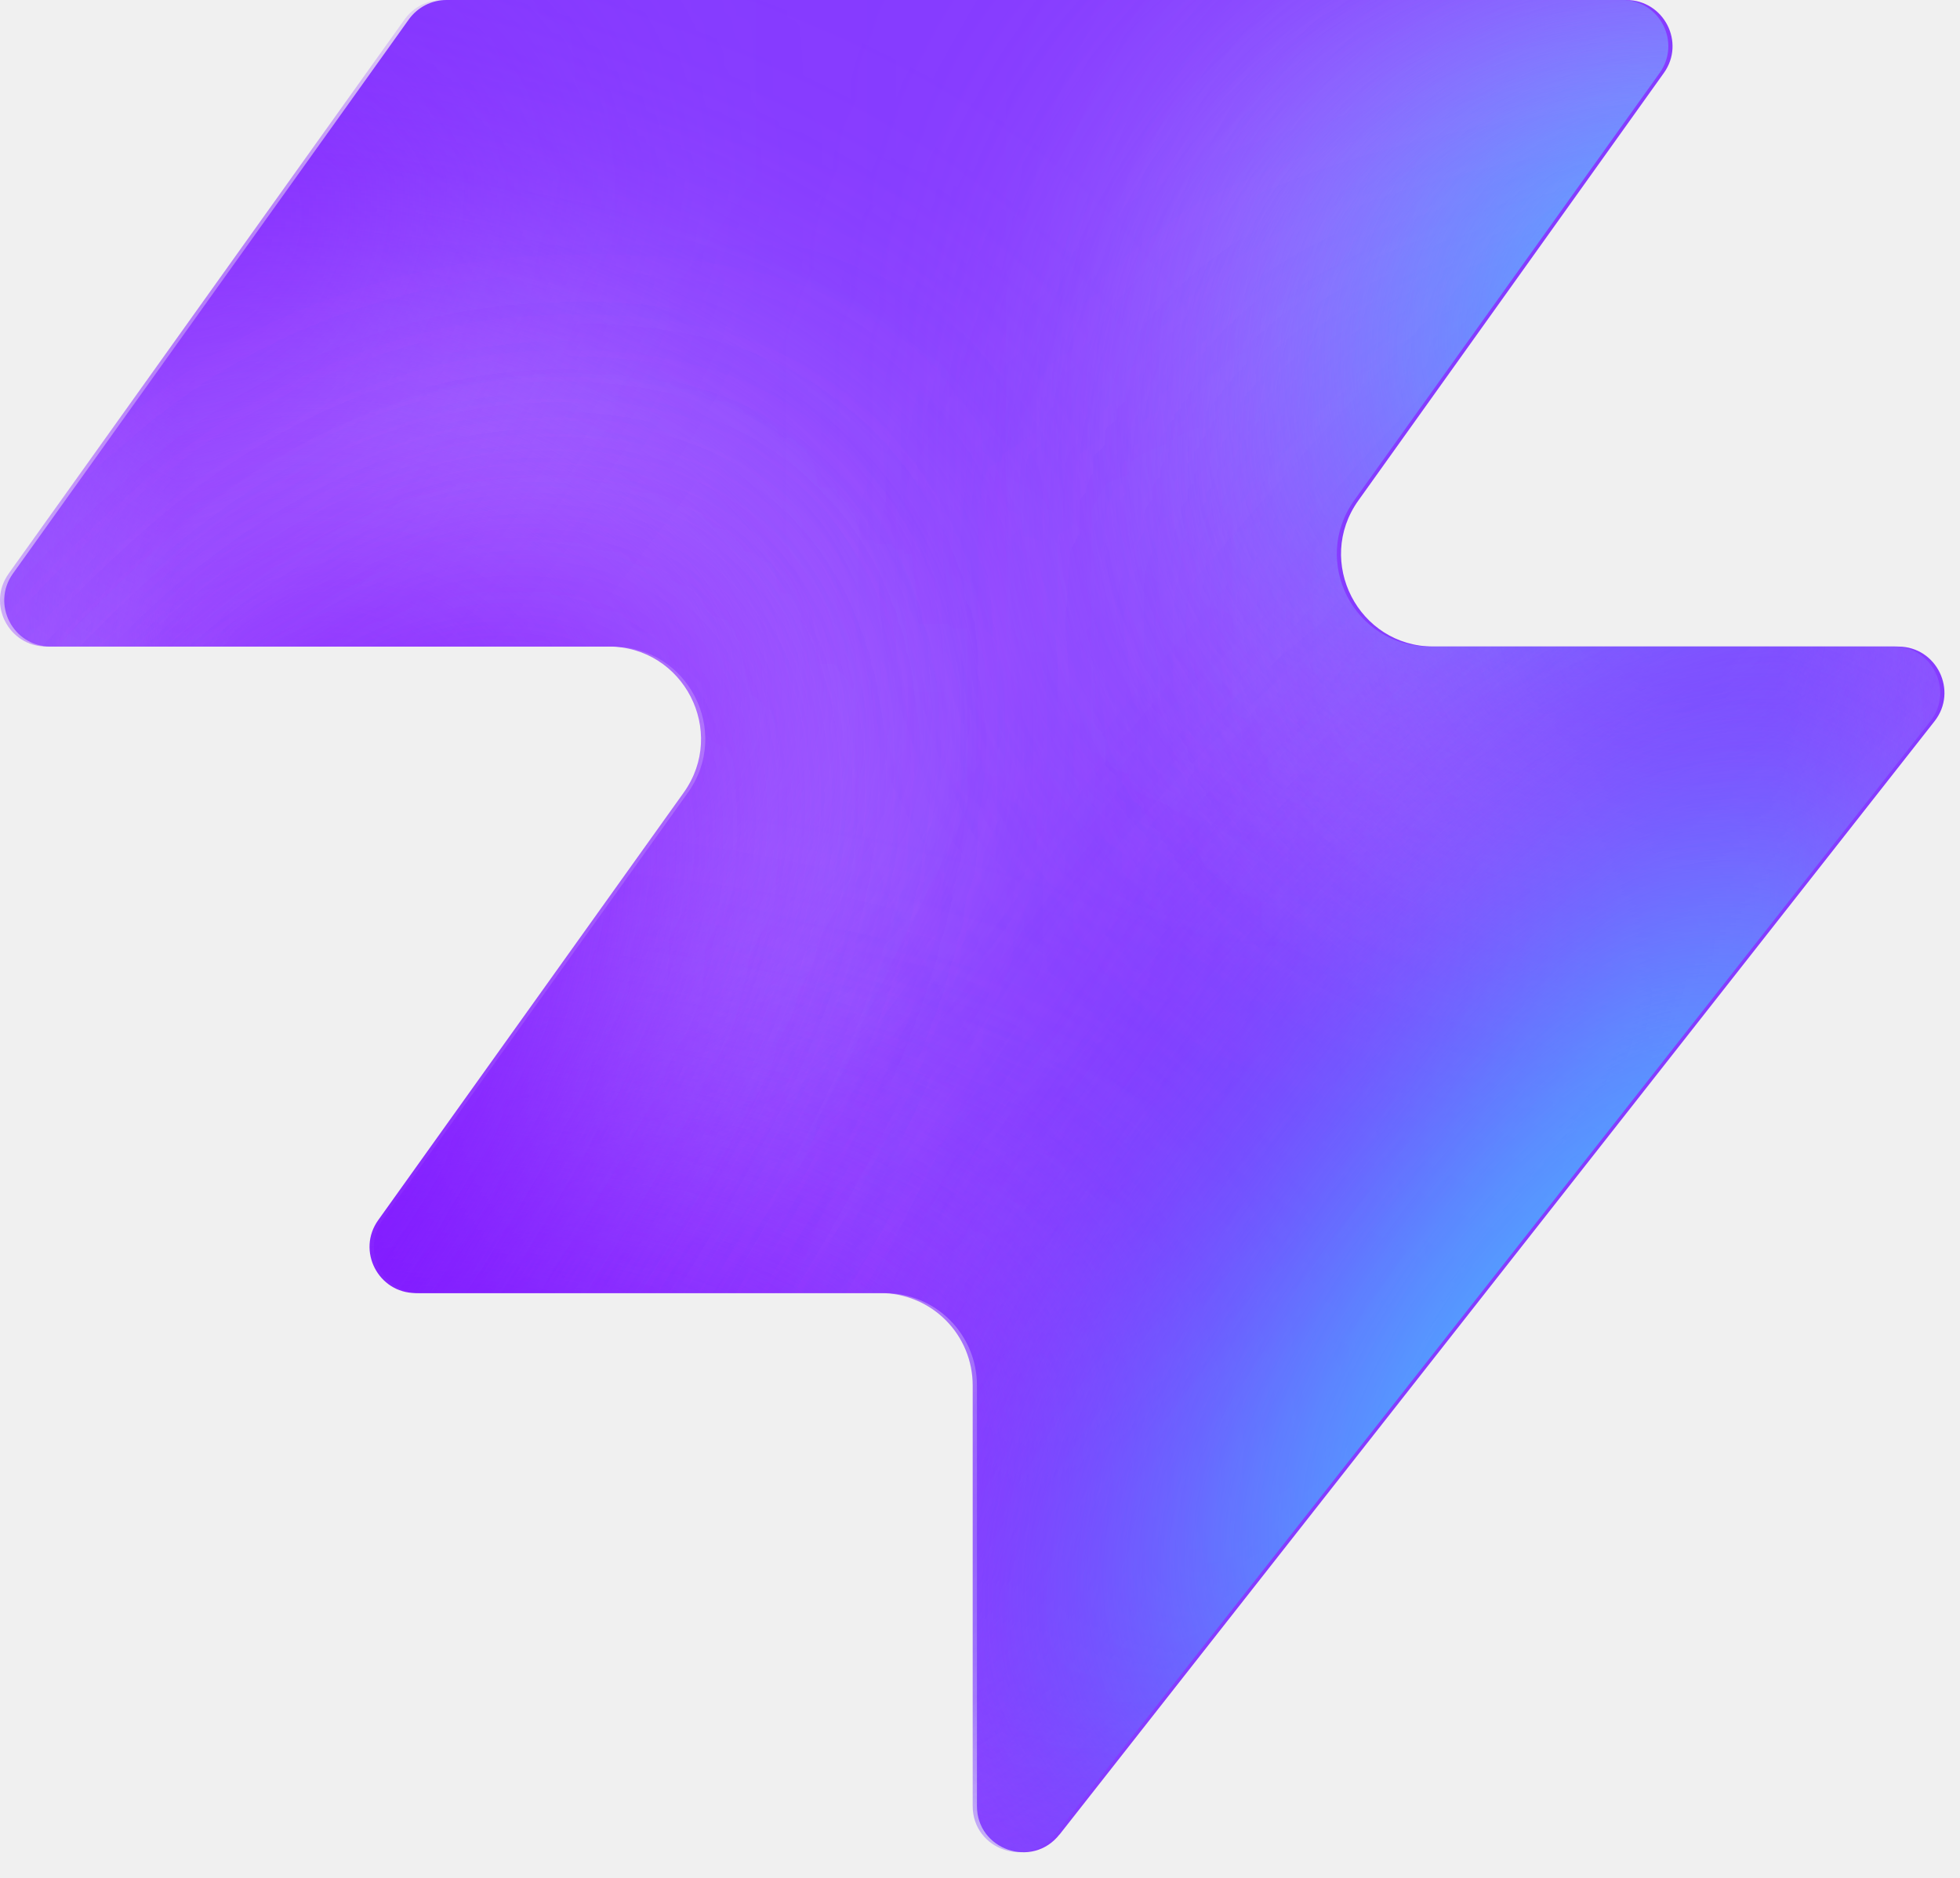
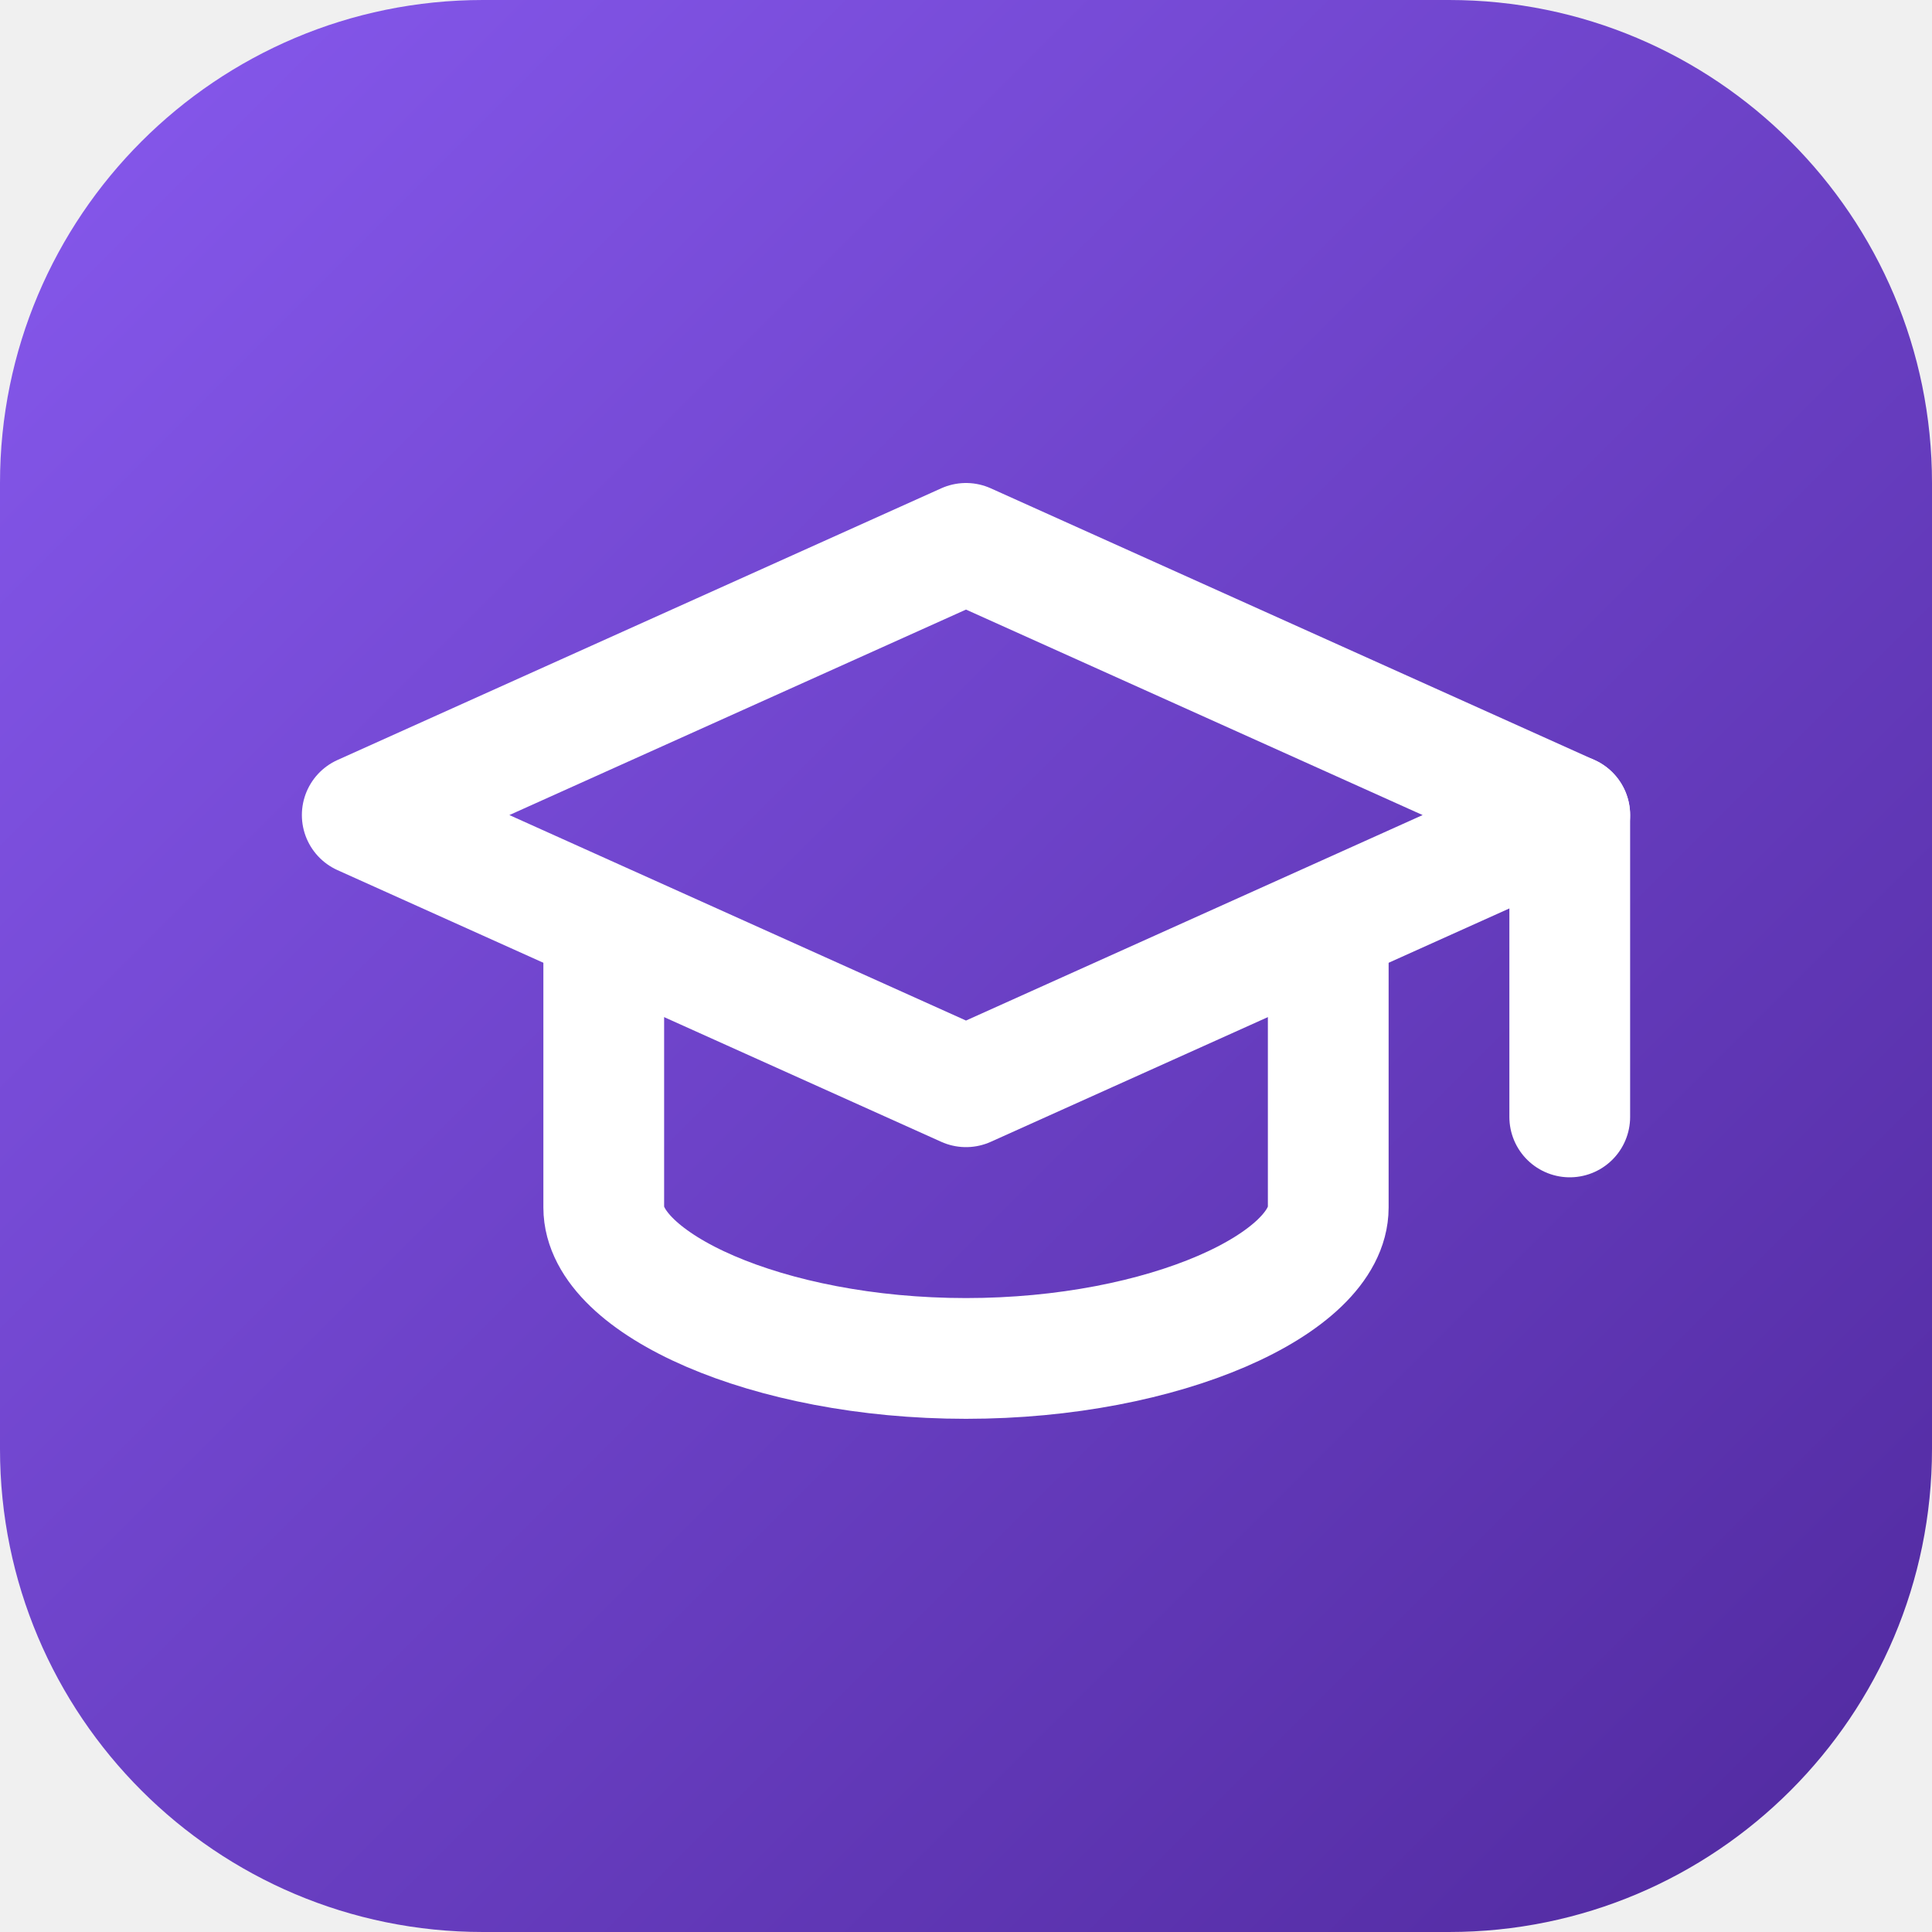
- <svg xmlns="http://www.w3.org/2000/svg" width="48" height="46" fill="none" viewBox="0 0 48 46">
-   <path fill="#863bff" d="M25.946 44.938c-.664.845-2.021.375-2.021-.698V33.937a2.26 2.26 0 0 0-2.262-2.262H10.287c-.92 0-1.456-1.04-.92-1.788l7.48-10.471c1.07-1.497 0-3.578-1.842-3.578H1.237c-.92 0-1.456-1.04-.92-1.788L10.013.474c.214-.297.556-.474.92-.474h28.894c.92 0 1.456 1.04.92 1.788l-7.48 10.471c-1.07 1.498 0 3.579 1.842 3.579h11.377c.943 0 1.473 1.088.89 1.83L25.947 44.94z" style="fill:#863bff;fill:color(display-p3 .525 .23 1);fill-opacity:1" />
-   <mask id="a" width="48" height="46" x="0" y="0" maskUnits="userSpaceOnUse" style="mask-type:alpha">
-     <path fill="#000" d="M25.842 44.938c-.664.844-2.021.375-2.021-.698V33.937a2.26 2.26 0 0 0-2.262-2.262H10.183c-.92 0-1.456-1.04-.92-1.788l7.48-10.471c1.07-1.498 0-3.579-1.842-3.579H1.133c-.92 0-1.456-1.04-.92-1.787L9.91.473c.214-.297.556-.474.92-.474h28.894c.92 0 1.456 1.04.92 1.788l-7.48 10.471c-1.07 1.498 0 3.578 1.842 3.578h11.377c.943 0 1.473 1.088.89 1.832L25.843 44.94z" style="fill:#000;fill-opacity:1" />
-   </mask>
-   <g mask="url(#a)">
-     <g filter="url(#b)">
-       <ellipse cx="5.508" cy="14.704" fill="#ede6ff" rx="5.508" ry="14.704" style="fill:#ede6ff;fill:color(display-p3 .927 .903 1);fill-opacity:1" transform="matrix(.00324 1 1 -.00324 -4.47 31.516)" />
-     </g>
-     <g filter="url(#c)">
-       <ellipse cx="10.399" cy="29.851" fill="#ede6ff" rx="10.399" ry="29.851" style="fill:#ede6ff;fill:color(display-p3 .927 .903 1);fill-opacity:1" transform="matrix(.00324 1 1 -.00324 -39.328 7.883)" />
-     </g>
-     <g filter="url(#d)">
-       <ellipse cx="5.508" cy="30.487" fill="#7e14ff" rx="5.508" ry="30.487" style="fill:#7e14ff;fill:color(display-p3 .492 .077 1);fill-opacity:1" transform="rotate(89.814 -25.913 -14.639)scale(1 -1)" />
-     </g>
-     <g filter="url(#e)">
-       <ellipse cx="5.508" cy="30.599" fill="#7e14ff" rx="5.508" ry="30.599" style="fill:#7e14ff;fill:color(display-p3 .492 .077 1);fill-opacity:1" transform="rotate(89.814 -32.644 -3.334)scale(1 -1)" />
-     </g>
-     <g filter="url(#f)">
-       <ellipse cx="5.508" cy="30.599" fill="#7e14ff" rx="5.508" ry="30.599" style="fill:#7e14ff;fill:color(display-p3 .492 .077 1);fill-opacity:1" transform="matrix(.00324 1 1 -.00324 -34.34 30.47)" />
-     </g>
-     <g filter="url(#g)">
-       <ellipse cx="14.072" cy="22.078" fill="#ede6ff" rx="14.072" ry="22.078" style="fill:#ede6ff;fill:color(display-p3 .927 .903 1);fill-opacity:1" transform="rotate(93.35 24.506 48.493)scale(-1 1)" />
-     </g>
-     <g filter="url(#h)">
-       <ellipse cx="3.47" cy="21.501" fill="#7e14ff" rx="3.47" ry="21.501" style="fill:#7e14ff;fill:color(display-p3 .492 .077 1);fill-opacity:1" transform="rotate(89.009 28.708 47.59)scale(-1 1)" />
-     </g>
-     <g filter="url(#i)">
-       <ellipse cx="3.47" cy="21.501" fill="#7e14ff" rx="3.47" ry="21.501" style="fill:#7e14ff;fill:color(display-p3 .492 .077 1);fill-opacity:1" transform="rotate(89.009 28.708 47.59)scale(-1 1)" />
-     </g>
-     <g filter="url(#j)">
-       <ellipse cx=".387" cy="8.972" fill="#7e14ff" rx="4.407" ry="29.108" style="fill:#7e14ff;fill:color(display-p3 .492 .077 1);fill-opacity:1" transform="rotate(39.51 .387 8.972)" />
-     </g>
-     <g filter="url(#k)">
-       <ellipse cx="47.523" cy="-6.092" fill="#7e14ff" rx="4.407" ry="29.108" style="fill:#7e14ff;fill:color(display-p3 .492 .077 1);fill-opacity:1" transform="rotate(37.892 47.523 -6.092)" />
-     </g>
-     <g filter="url(#l)">
-       <ellipse cx="41.412" cy="6.333" fill="#47bfff" rx="5.971" ry="9.665" style="fill:#47bfff;fill:color(display-p3 .28 .748 1);fill-opacity:1" transform="rotate(37.892 41.412 6.333)" />
-     </g>
-     <g filter="url(#m)">
-       <ellipse cx="-1.879" cy="38.332" fill="#7e14ff" rx="4.407" ry="29.108" style="fill:#7e14ff;fill:color(display-p3 .492 .077 1);fill-opacity:1" transform="rotate(37.892 -1.88 38.332)" />
-     </g>
-     <g filter="url(#n)">
-       <ellipse cx="-1.879" cy="38.332" fill="#7e14ff" rx="4.407" ry="29.108" style="fill:#7e14ff;fill:color(display-p3 .492 .077 1);fill-opacity:1" transform="rotate(37.892 -1.88 38.332)" />
-     </g>
-     <g filter="url(#o)">
-       <ellipse cx="35.651" cy="29.907" fill="#7e14ff" rx="4.407" ry="29.108" style="fill:#7e14ff;fill:color(display-p3 .492 .077 1);fill-opacity:1" transform="rotate(37.892 35.651 29.907)" />
-     </g>
-     <g filter="url(#p)">
-       <ellipse cx="38.418" cy="32.4" fill="#47bfff" rx="5.971" ry="15.297" style="fill:#47bfff;fill:color(display-p3 .28 .748 1);fill-opacity:1" transform="rotate(37.892 38.418 32.4)" />
-     </g>
+ <svg xmlns="http://www.w3.org/2000/svg" width="64" height="64" viewBox="0 0 64 64" fill="none">
+   <defs>
+     <linearGradient id="g" x1="0" y1="0" x2="64" y2="64" gradientUnits="userSpaceOnUse">
+       <stop stop-color="#8759ee" />
+       <stop offset="1" stop-color="#50299e" />
+     </linearGradient>
+   </defs>
+   <rect width="64" height="64" rx="16" fill="url(#g)" />
+   <g stroke="#fff" stroke-width="4" stroke-linecap="round" stroke-linejoin="round">
+     <path d="M52 27 32 18 12 27l20 9 20-9Z" />
+     <path d="M52 27v10" />
+     <path d="M20 31v9c0 2.5 5.4 5 12 5s12-2.5 12-5v-9" />
  </g>
-   <defs>
-     <filter id="b" width="60.045" height="41.654" x="-19.77" y="16.149" color-interpolation-filters="sRGB" filterUnits="userSpaceOnUse">
-       <feFlood flood-opacity="0" result="BackgroundImageFix" />
-       <feBlend in="SourceGraphic" in2="BackgroundImageFix" result="shape" />
-       <feGaussianBlur result="effect1_foregroundBlur_2002_17158" stdDeviation="7.659" />
-     </filter>
-     <filter id="c" width="90.34" height="51.437" x="-54.613" y="-7.533" color-interpolation-filters="sRGB" filterUnits="userSpaceOnUse">
-       <feFlood flood-opacity="0" result="BackgroundImageFix" />
-       <feBlend in="SourceGraphic" in2="BackgroundImageFix" result="shape" />
-       <feGaussianBlur result="effect1_foregroundBlur_2002_17158" stdDeviation="7.659" />
-     </filter>
-     <filter id="d" width="79.355" height="29.4" x="-49.64" y="2.03" color-interpolation-filters="sRGB" filterUnits="userSpaceOnUse">
-       <feFlood flood-opacity="0" result="BackgroundImageFix" />
-       <feBlend in="SourceGraphic" in2="BackgroundImageFix" result="shape" />
-       <feGaussianBlur result="effect1_foregroundBlur_2002_17158" stdDeviation="4.596" />
-     </filter>
-     <filter id="e" width="79.579" height="29.4" x="-45.045" y="20.029" color-interpolation-filters="sRGB" filterUnits="userSpaceOnUse">
-       <feFlood flood-opacity="0" result="BackgroundImageFix" />
-       <feBlend in="SourceGraphic" in2="BackgroundImageFix" result="shape" />
-       <feGaussianBlur result="effect1_foregroundBlur_2002_17158" stdDeviation="4.596" />
-     </filter>
-     <filter id="f" width="79.579" height="29.4" x="-43.513" y="21.178" color-interpolation-filters="sRGB" filterUnits="userSpaceOnUse">
-       <feFlood flood-opacity="0" result="BackgroundImageFix" />
-       <feBlend in="SourceGraphic" in2="BackgroundImageFix" result="shape" />
-       <feGaussianBlur result="effect1_foregroundBlur_2002_17158" stdDeviation="4.596" />
-     </filter>
-     <filter id="g" width="74.749" height="58.852" x="15.756" y="-17.901" color-interpolation-filters="sRGB" filterUnits="userSpaceOnUse">
-       <feFlood flood-opacity="0" result="BackgroundImageFix" />
-       <feBlend in="SourceGraphic" in2="BackgroundImageFix" result="shape" />
-       <feGaussianBlur result="effect1_foregroundBlur_2002_17158" stdDeviation="7.659" />
-     </filter>
-     <filter id="h" width="61.377" height="25.362" x="23.548" y="2.284" color-interpolation-filters="sRGB" filterUnits="userSpaceOnUse">
-       <feFlood flood-opacity="0" result="BackgroundImageFix" />
-       <feBlend in="SourceGraphic" in2="BackgroundImageFix" result="shape" />
-       <feGaussianBlur result="effect1_foregroundBlur_2002_17158" stdDeviation="4.596" />
-     </filter>
-     <filter id="i" width="61.377" height="25.362" x="23.548" y="2.284" color-interpolation-filters="sRGB" filterUnits="userSpaceOnUse">
-       <feFlood flood-opacity="0" result="BackgroundImageFix" />
-       <feBlend in="SourceGraphic" in2="BackgroundImageFix" result="shape" />
-       <feGaussianBlur result="effect1_foregroundBlur_2002_17158" stdDeviation="4.596" />
-     </filter>
-     <filter id="j" width="56.045" height="63.649" x="-27.636" y="-22.853" color-interpolation-filters="sRGB" filterUnits="userSpaceOnUse">
-       <feFlood flood-opacity="0" result="BackgroundImageFix" />
-       <feBlend in="SourceGraphic" in2="BackgroundImageFix" result="shape" />
-       <feGaussianBlur result="effect1_foregroundBlur_2002_17158" stdDeviation="4.596" />
-     </filter>
-     <filter id="k" width="54.814" height="64.646" x="20.116" y="-38.415" color-interpolation-filters="sRGB" filterUnits="userSpaceOnUse">
-       <feFlood flood-opacity="0" result="BackgroundImageFix" />
-       <feBlend in="SourceGraphic" in2="BackgroundImageFix" result="shape" />
-       <feGaussianBlur result="effect1_foregroundBlur_2002_17158" stdDeviation="4.596" />
-     </filter>
-     <filter id="l" width="33.541" height="35.313" x="24.641" y="-11.323" color-interpolation-filters="sRGB" filterUnits="userSpaceOnUse">
-       <feFlood flood-opacity="0" result="BackgroundImageFix" />
-       <feBlend in="SourceGraphic" in2="BackgroundImageFix" result="shape" />
-       <feGaussianBlur result="effect1_foregroundBlur_2002_17158" stdDeviation="4.596" />
-     </filter>
-     <filter id="m" width="54.814" height="64.646" x="-29.286" y="6.009" color-interpolation-filters="sRGB" filterUnits="userSpaceOnUse">
-       <feFlood flood-opacity="0" result="BackgroundImageFix" />
-       <feBlend in="SourceGraphic" in2="BackgroundImageFix" result="shape" />
-       <feGaussianBlur result="effect1_foregroundBlur_2002_17158" stdDeviation="4.596" />
-     </filter>
-     <filter id="n" width="54.814" height="64.646" x="-29.286" y="6.009" color-interpolation-filters="sRGB" filterUnits="userSpaceOnUse">
-       <feFlood flood-opacity="0" result="BackgroundImageFix" />
-       <feBlend in="SourceGraphic" in2="BackgroundImageFix" result="shape" />
-       <feGaussianBlur result="effect1_foregroundBlur_2002_17158" stdDeviation="4.596" />
-     </filter>
-     <filter id="o" width="54.814" height="64.646" x="8.244" y="-2.416" color-interpolation-filters="sRGB" filterUnits="userSpaceOnUse">
-       <feFlood flood-opacity="0" result="BackgroundImageFix" />
-       <feBlend in="SourceGraphic" in2="BackgroundImageFix" result="shape" />
-       <feGaussianBlur result="effect1_foregroundBlur_2002_17158" stdDeviation="4.596" />
-     </filter>
-     <filter id="p" width="39.409" height="43.623" x="18.713" y="10.588" color-interpolation-filters="sRGB" filterUnits="userSpaceOnUse">
-       <feFlood flood-opacity="0" result="BackgroundImageFix" />
-       <feBlend in="SourceGraphic" in2="BackgroundImageFix" result="shape" />
-       <feGaussianBlur result="effect1_foregroundBlur_2002_17158" stdDeviation="4.596" />
-     </filter>
-   </defs>
</svg>
